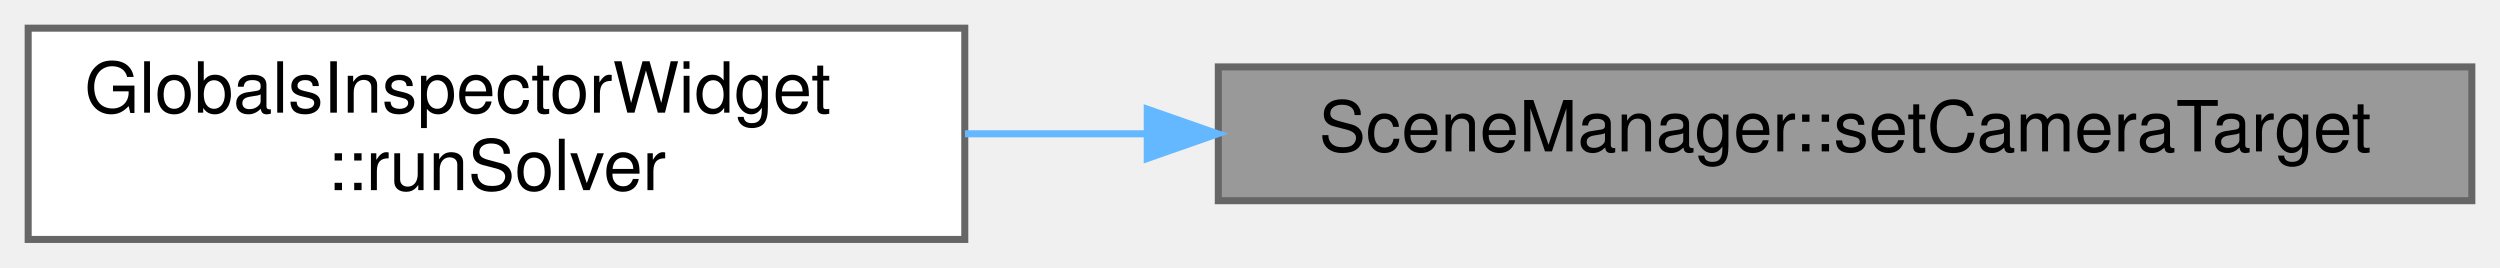
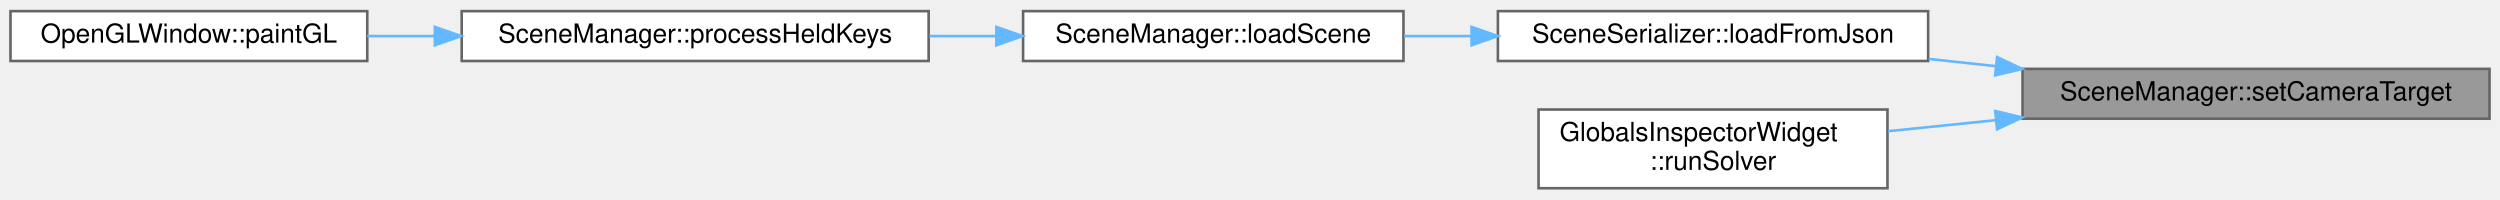
- <svg xmlns="http://www.w3.org/2000/svg" xmlns:xlink="http://www.w3.org/1999/xlink" width="355pt" height="38pt" viewBox="0.00 0.00 355.00 38.00">
-   <g id="graph0" class="graph" transform="scale(1 1) rotate(0) translate(4 34)">
+ <svg xmlns="http://www.w3.org/2000/svg" xmlns:xlink="http://www.w3.org/1999/xlink" width="953pt" height="76pt" viewBox="0.00 0.00 953.00 75.50">
+   <g id="graph0" class="graph" transform="scale(1 1) rotate(0) translate(4 71.5)">
    <g id="Node000001" class="node">
      <g id="a_Node000001">
        <a xlink:title=" ">
-           <polygon fill="#999999" stroke="#666666" points="347,-24.5 169,-24.5 169,-5.5 347,-5.5 347,-24.5" />
-           <text text-anchor="middle" x="258" y="-12.5" font-family="Helvetica,sans-Serif" font-size="10.00">SceneManager::setCameraTarget</text>
+           <polygon fill="#999999" stroke="#666666" points="945,-45.5 767,-45.5 767,-26.5 945,-26.5 945,-45.5" />
+           <text text-anchor="middle" x="856" y="-33.5" font-family="Helvetica,sans-Serif" font-size="10.00">SceneManager::setCameraTarget</text>
        </a>
      </g>
    </g>
    <g id="Node000002" class="node">
      <g id="a_Node000002">
-         <a xlink:href="classGlobalsInspectorWidget.html#ac983b68fcff61ff889660f3d93221072" target="_top" xlink:title=" ">
-           <polygon fill="white" stroke="#666666" points="133,-30 0,-30 0,0 133,0 133,-30" />
-           <text text-anchor="start" x="8" y="-18" font-family="Helvetica,sans-Serif" font-size="10.00">GlobalsInspectorWidget</text>
-           <text text-anchor="middle" x="66.5" y="-7" font-family="Helvetica,sans-Serif" font-size="10.00">::runSolver</text>
+         <a xlink:href="classSceneSerializer.html#a490f2bd87e7c9459ee47be974653b433" target="_top" xlink:title=" ">
+           <polygon fill="white" stroke="#666666" points="731,-67.5 567,-67.5 567,-48.5 731,-48.5 731,-67.5" />
+           <text text-anchor="middle" x="649" y="-55.5" font-family="Helvetica,sans-Serif" font-size="10.00">SceneSerializer::loadFromJson</text>
        </a>
      </g>
    </g>
    <g id="edge1_Node000001_Node000002" class="edge">
      <g id="a_edge1_Node000001_Node000002">
        <a xlink:title=" ">
-           <path fill="none" stroke="#63b8ff" d="M158.7,-15C150,-15 141.34,-15 133.02,-15" />
-           <polygon fill="#63b8ff" stroke="#63b8ff" points="158.91,-18.5 168.91,-15 158.91,-11.5 158.91,-18.5" />
+           <path fill="none" stroke="#63b8ff" d="M756.84,-46.53C748.27,-47.45 739.66,-48.38 731.25,-49.28" />
+           <polygon fill="#63b8ff" stroke="#63b8ff" points="757.3,-50 766.87,-45.46 756.56,-43.04 757.3,-50" />
+         </a>
+       </g>
+     </g>
+     <g id="Node000006" class="node">
+       <g id="a_Node000006">
+         <a xlink:href="classGlobalsInspectorWidget.html#ac983b68fcff61ff889660f3d93221072" target="_top" xlink:title=" ">
+           <polygon fill="white" stroke="#666666" points="715.5,-30 582.5,-30 582.5,0 715.5,0 715.5,-30" />
+           <text text-anchor="start" x="590.5" y="-18" font-family="Helvetica,sans-Serif" font-size="10.00">GlobalsInspectorWidget</text>
+           <text text-anchor="middle" x="649" y="-7" font-family="Helvetica,sans-Serif" font-size="10.00">::runSolver</text>
+         </a>
+       </g>
+     </g>
+     <g id="edge5_Node000001_Node000006" class="edge">
+       <g id="a_edge5_Node000001_Node000006">
+         <a xlink:title=" ">
+           <path fill="none" stroke="#63b8ff" d="M756.78,-25.94C742.87,-24.51 728.85,-23.08 715.76,-21.74" />
+           <polygon fill="#63b8ff" stroke="#63b8ff" points="756.57,-29.43 766.87,-26.97 757.28,-22.47 756.57,-29.43" />
+         </a>
+       </g>
+     </g>
+     <g id="Node000003" class="node">
+       <g id="a_Node000003">
+         <a xlink:href="classSceneManager.html#a7b7b0a022dcce523178e8414fb8e4463" target="_top" xlink:title=" ">
+           <polygon fill="white" stroke="#666666" points="531,-67.5 386,-67.5 386,-48.5 531,-48.5 531,-67.5" />
+           <text text-anchor="middle" x="458.5" y="-55.5" font-family="Helvetica,sans-Serif" font-size="10.00">SceneManager::loadScene</text>
+         </a>
+       </g>
+     </g>
+     <g id="edge2_Node000002_Node000003" class="edge">
+       <g id="a_edge2_Node000002_Node000003">
+         <a xlink:title=" ">
+           <path fill="none" stroke="#63b8ff" d="M556.9,-58C548.29,-58 539.65,-58 531.26,-58" />
+           <polygon fill="#63b8ff" stroke="#63b8ff" points="556.97,-61.5 566.97,-58 556.97,-54.5 556.97,-61.5" />
+         </a>
+       </g>
+     </g>
+     <g id="Node000004" class="node">
+       <g id="a_Node000004">
+         <a xlink:href="classSceneManager.html#a59f13c06bf3f19d5e543502a0ddd0467" target="_top" xlink:title=" ">
+           <polygon fill="white" stroke="#666666" points="350,-67.5 172,-67.5 172,-48.5 350,-48.5 350,-67.5" />
+           <text text-anchor="middle" x="261" y="-55.5" font-family="Helvetica,sans-Serif" font-size="10.00">SceneManager::processHeldKeys</text>
+         </a>
+       </g>
+     </g>
+     <g id="edge3_Node000003_Node000004" class="edge">
+       <g id="a_edge3_Node000003_Node000004">
+         <a xlink:title=" ">
+           <path fill="none" stroke="#63b8ff" d="M375.68,-58C367.3,-58 358.75,-58 350.3,-58" />
+           <polygon fill="#63b8ff" stroke="#63b8ff" points="375.81,-61.5 385.81,-58 375.81,-54.5 375.81,-61.5" />
+         </a>
+       </g>
+     </g>
+     <g id="Node000005" class="node">
+       <g id="a_Node000005">
+         <a xlink:href="classOpenGLWindow.html#aea9ee69010d8451ab00cd488a8c6717d" target="_top" xlink:title=" ">
+           <polygon fill="white" stroke="#666666" points="136,-67.5 0,-67.5 0,-48.5 136,-48.5 136,-67.5" />
+           <text text-anchor="middle" x="68" y="-55.5" font-family="Helvetica,sans-Serif" font-size="10.00">OpenGLWindow::paintGL</text>
+         </a>
+       </g>
+     </g>
+     <g id="edge4_Node000004_Node000005" class="edge">
+       <g id="a_edge4_Node000004_Node000005">
+         <a xlink:title=" ">
+           <path fill="none" stroke="#63b8ff" d="M161.6,-58C152.94,-58 144.32,-58 136,-58" />
+           <polygon fill="#63b8ff" stroke="#63b8ff" points="161.77,-61.5 171.77,-58 161.77,-54.5 161.77,-61.5" />
        </a>
      </g>
    </g>
  </g>
</svg>
